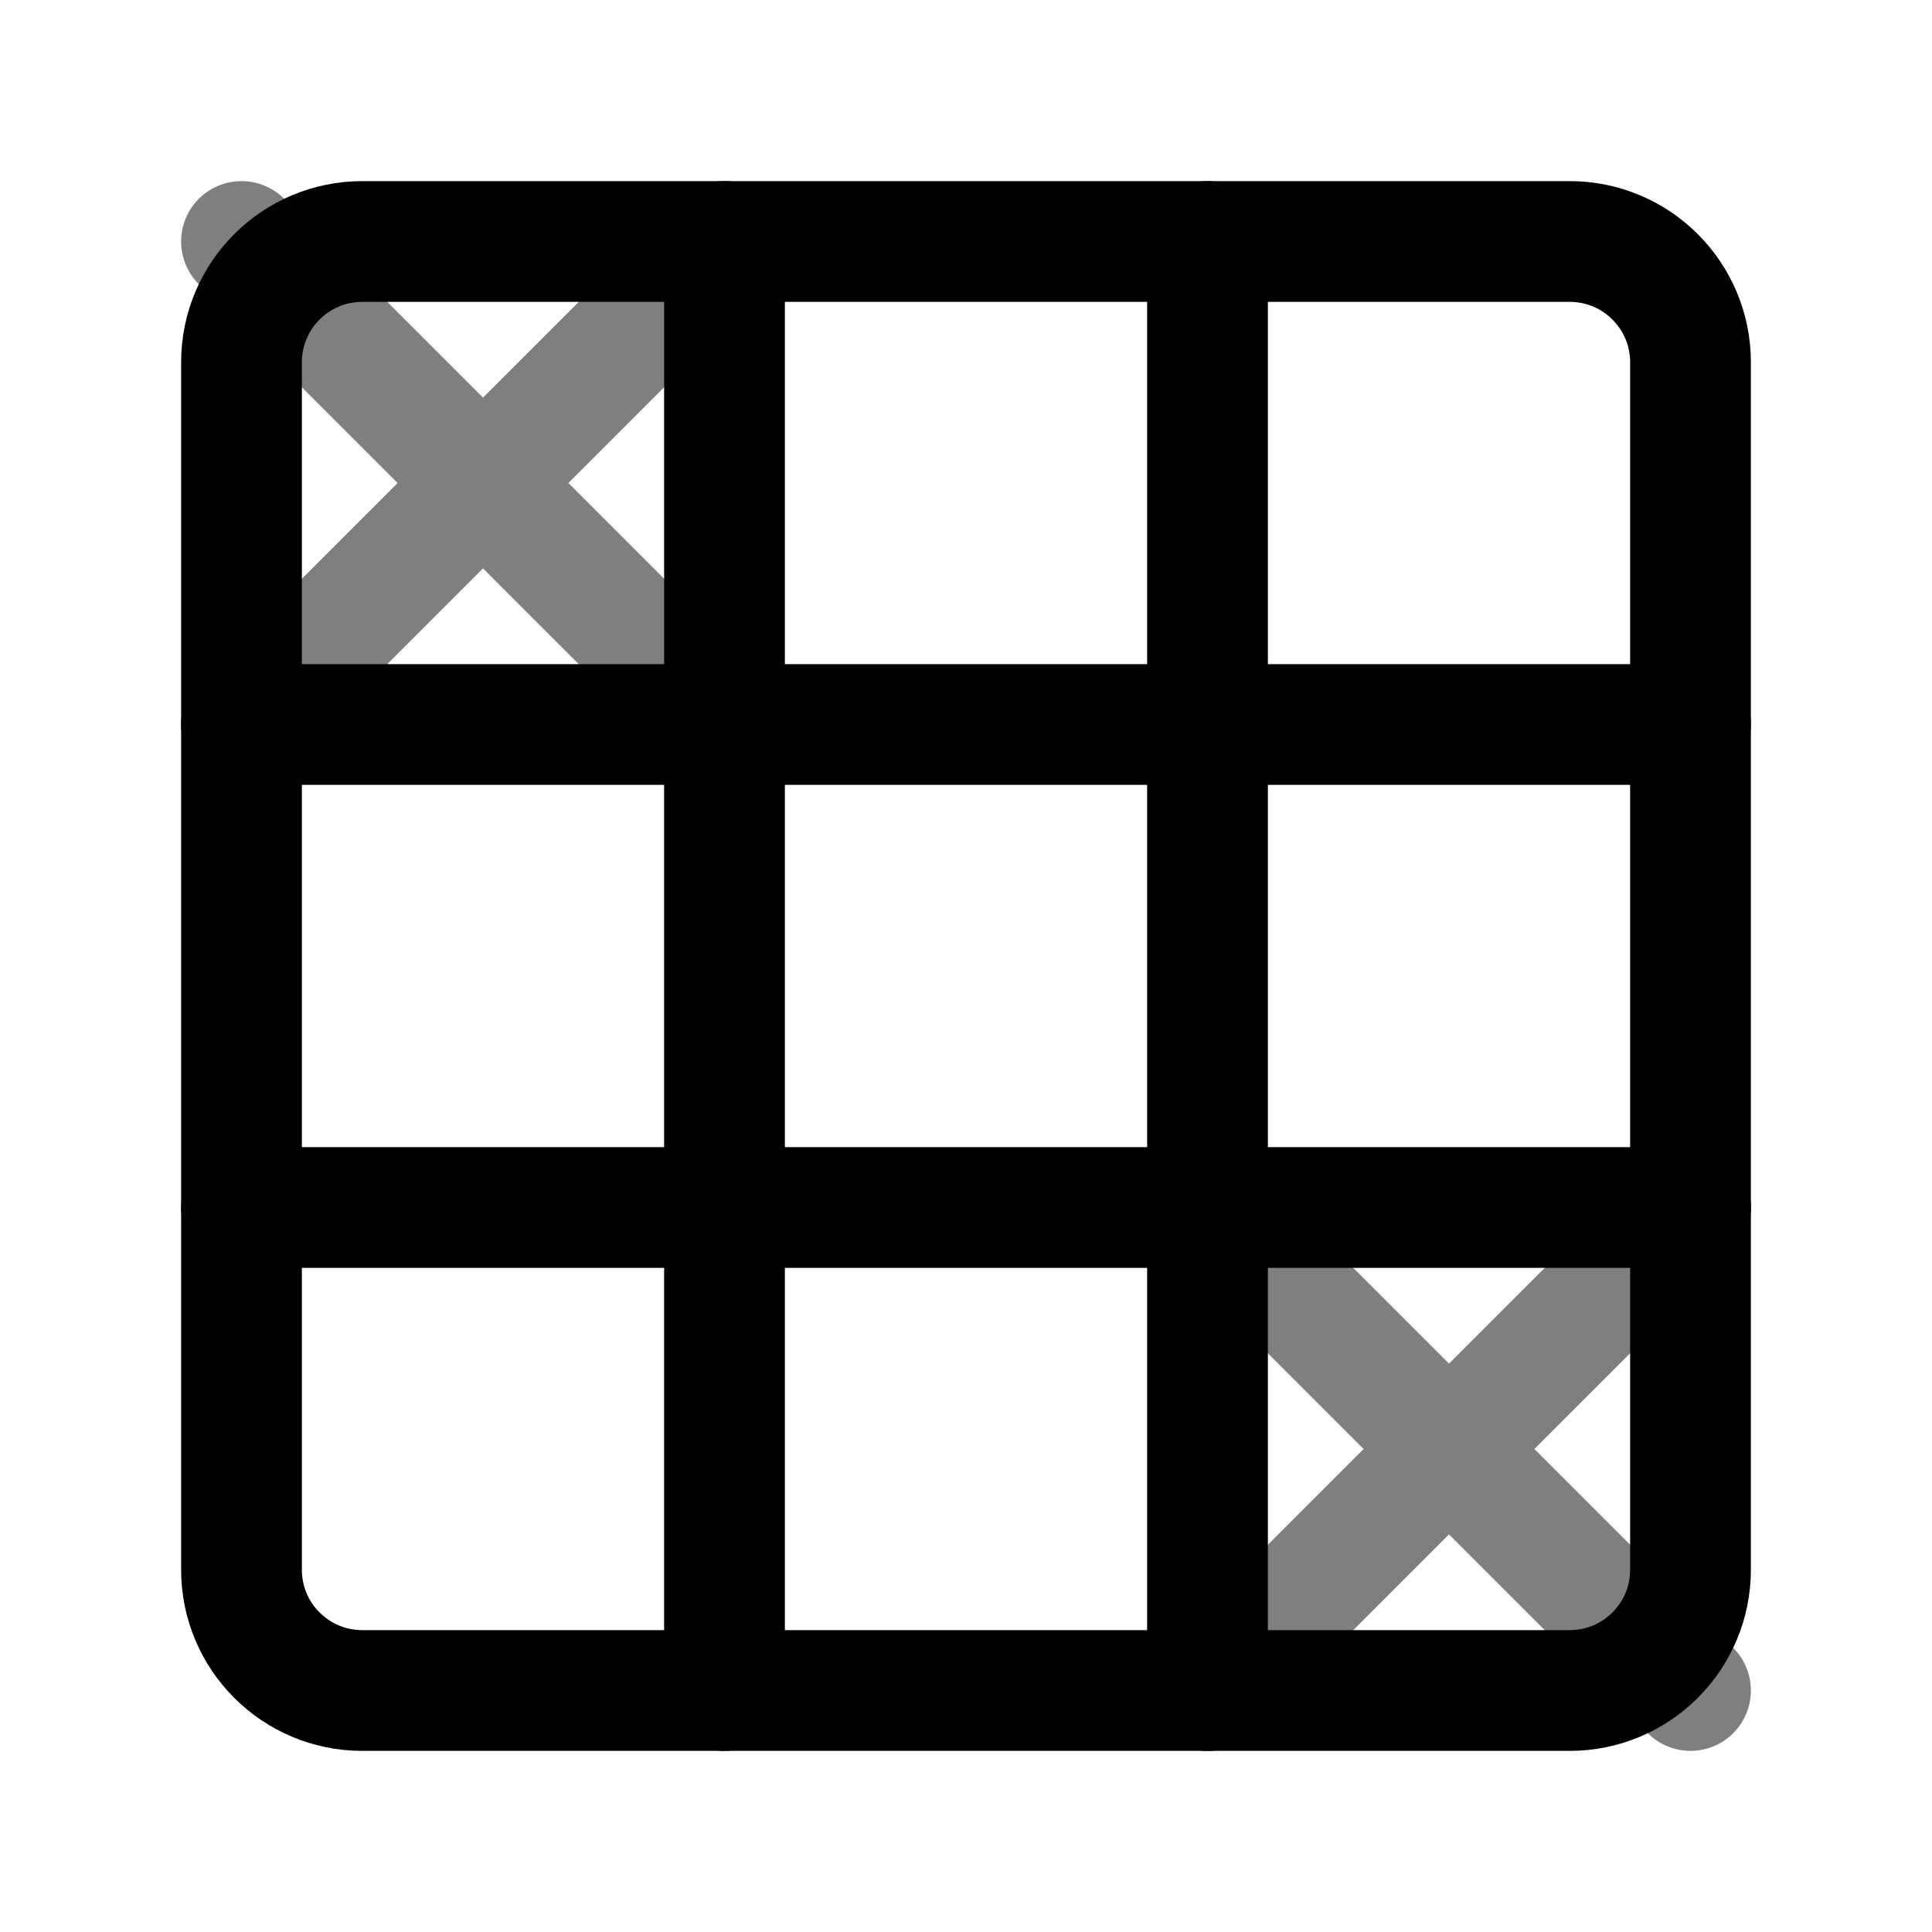
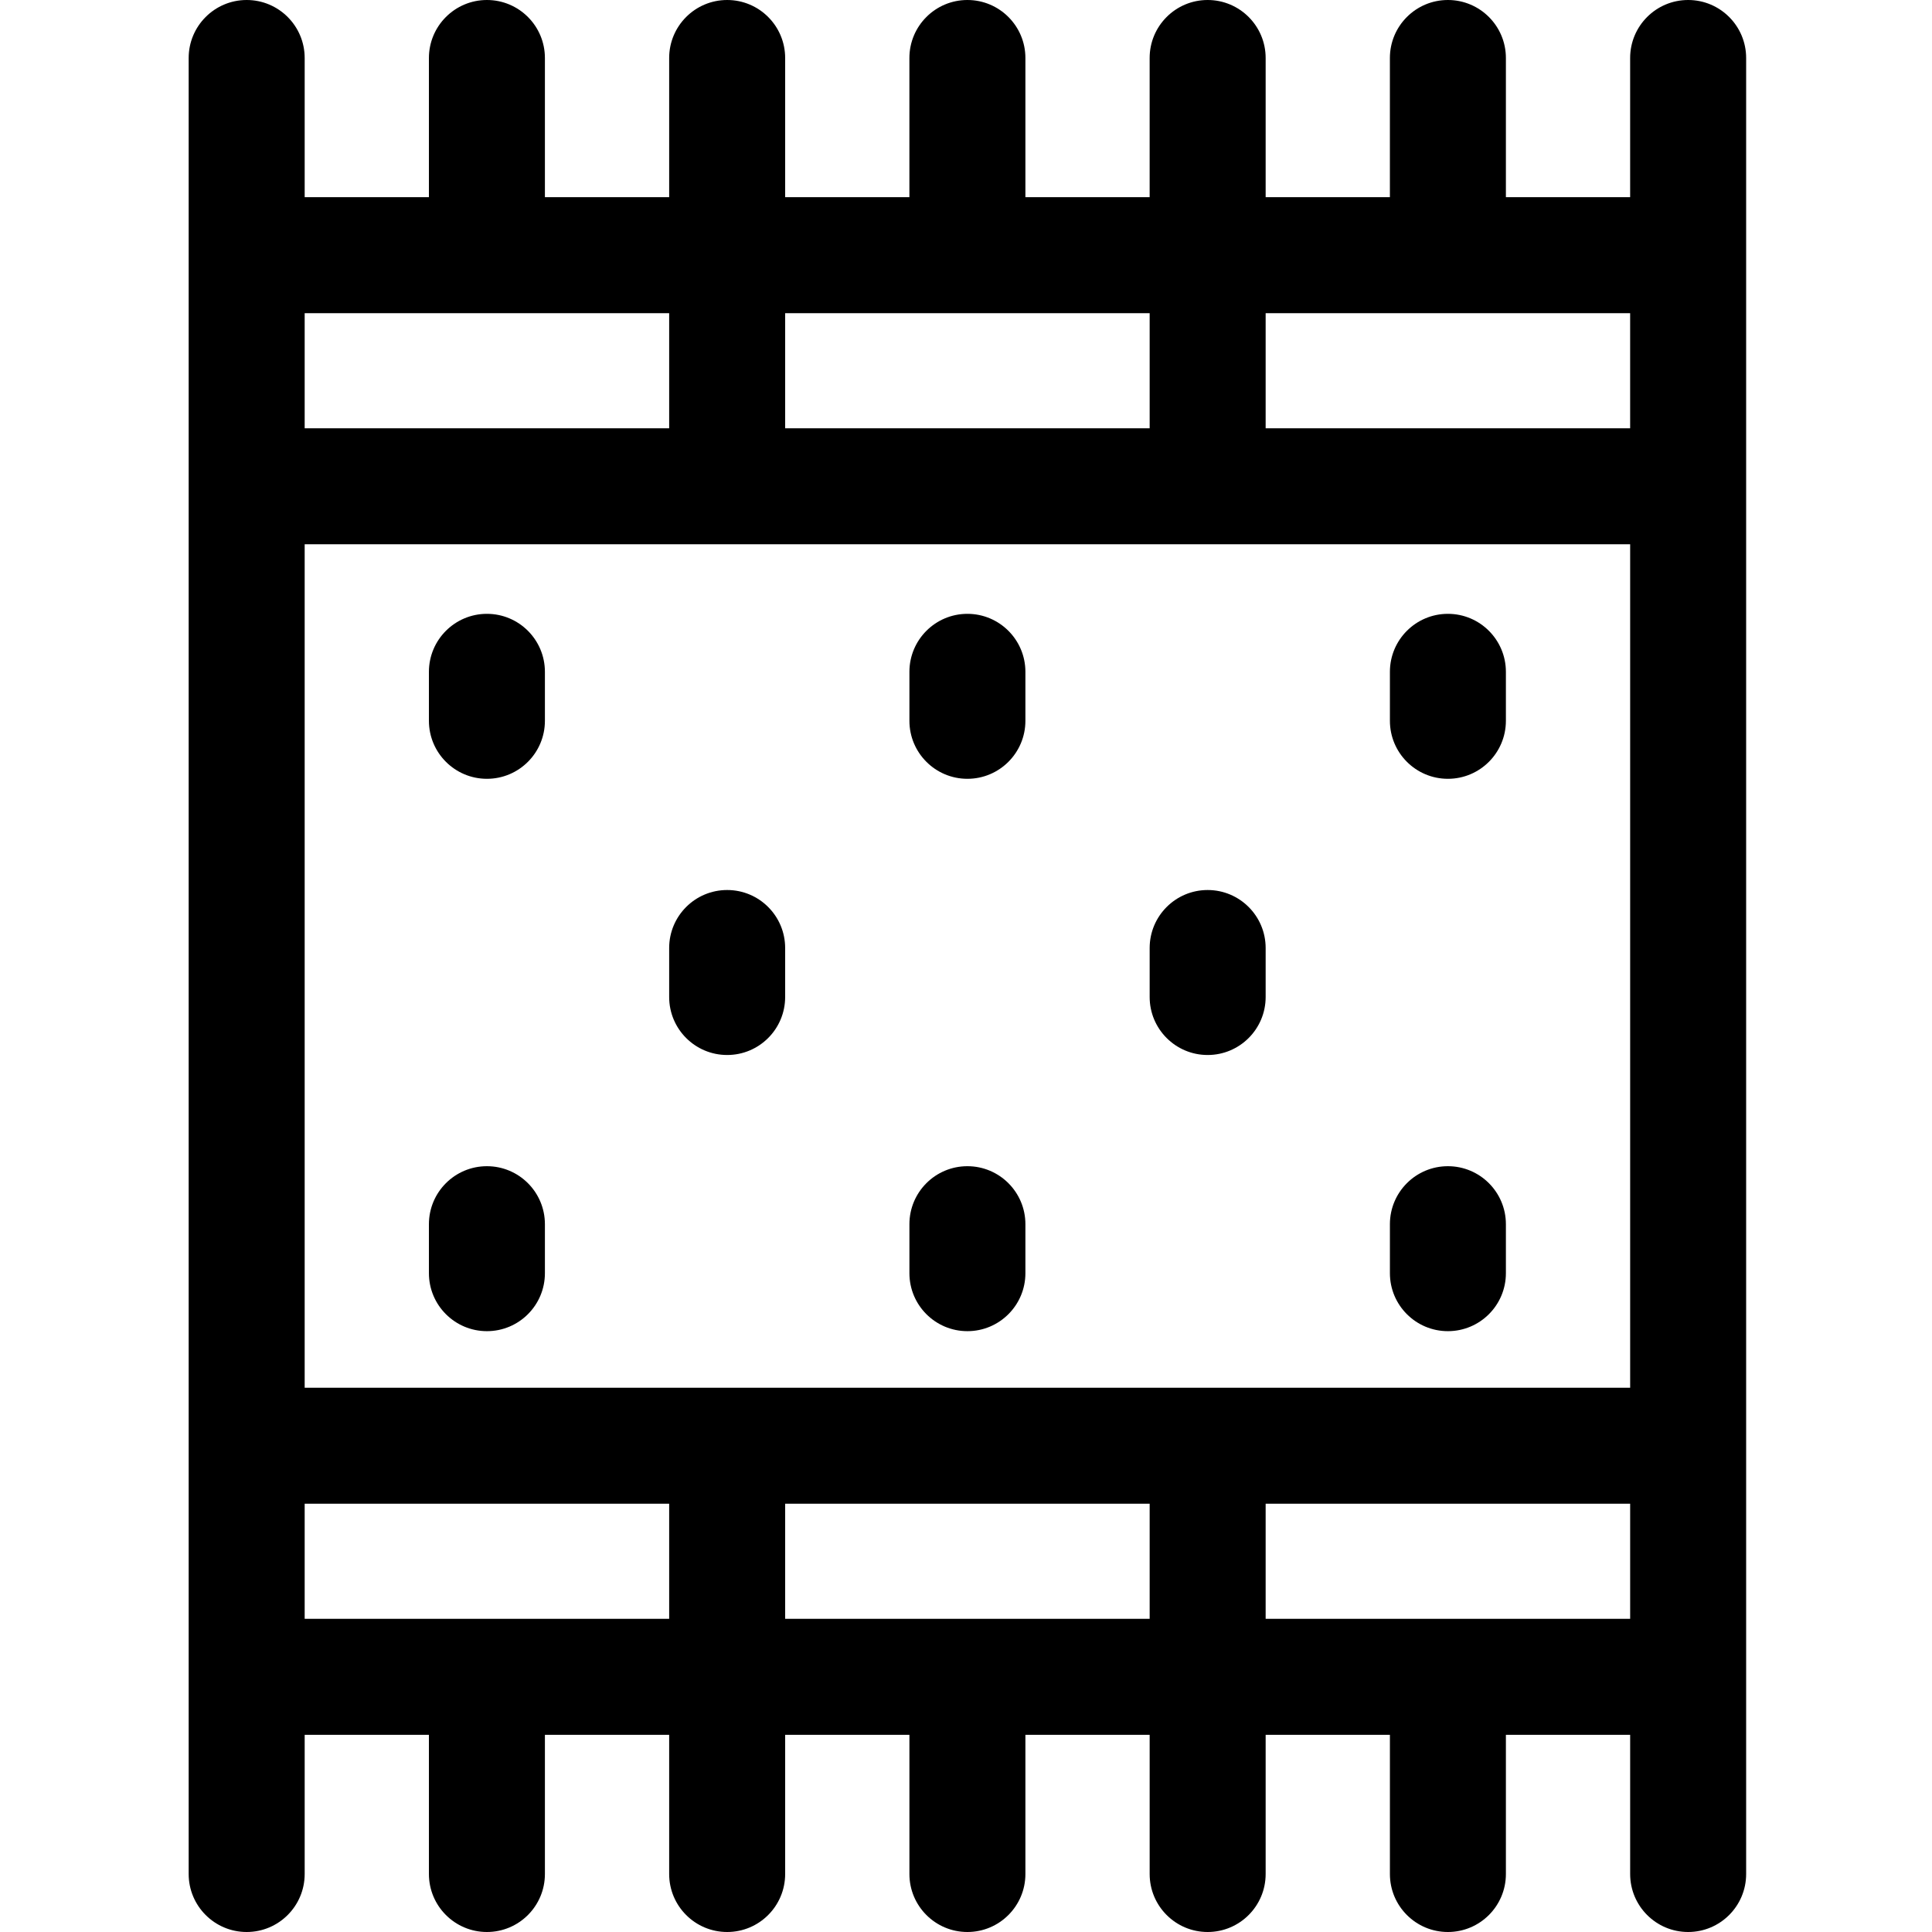
- <svg xmlns="http://www.w3.org/2000/svg" viewBox="0 0 24 24" width="24" height="24" fill="none" stroke="currentColor" stroke-width="1.5" stroke-linecap="round" stroke-linejoin="round">
-   <rect x="3" y="3" width="18" height="18" rx="1.5" />
-   <path d="M 9 3 L 9 21" />
-   <path d="M 15 3 L 15 21" />
-   <path d="M 3 9 L 21 9" />
-   <path d="M 3 15 L 21 15" />
-   <path d="M 3 3 L 9 9 M 9 3 L 3 9" opacity="0.5" />
-   <path d="M 15 15 L 21 21 M 21 15 L 15 21" opacity="0.5" />
+ <svg xmlns="http://www.w3.org/2000/svg" height="512pt" viewBox="-50 0 512 512" width="512pt">
+   <path d="m397.375 0c-8.488 0-15.371 6.883-15.371 15.371v36.887h-32.926v-36.887c0-8.488-6.883-15.371-15.371-15.371s-15.371 6.883-15.371 15.371v36.887h-32.926v-36.887c0-8.488-6.883-15.371-15.371-15.371-8.488 0-15.371 6.883-15.371 15.371v36.887h-32.926v-36.887c0-8.488-6.883-15.371-15.371-15.371-8.488 0-15.371 6.883-15.371 15.371v36.887h-32.926v-36.887c0-8.488-6.879-15.371-15.367-15.371-8.492 0-15.371 6.883-15.371 15.371v36.887h-32.93v-36.887c0-8.488-6.879-15.371-15.367-15.371-8.488 0-15.371 6.883-15.371 15.371v36.887h-32.926v-36.887c0-8.488-6.883-15.371-15.371-15.371-8.488 0-15.371 6.883-15.371 15.371v481.258c0 8.488 6.883 15.371 15.371 15.371 8.488 0 15.371-6.883 15.371-15.371v-36.887h32.926v36.887c0 8.488 6.883 15.371 15.371 15.371 8.488 0 15.367-6.883 15.367-15.371v-36.887h32.93v36.887c0 8.488 6.879 15.371 15.371 15.371 8.488 0 15.367-6.883 15.367-15.371v-36.887h32.93v36.887c0 8.488 6.879 15.371 15.367 15.371 8.488 0 15.371-6.883 15.371-15.371v-36.887h32.93v36.887c0 8.488 6.879 15.371 15.367 15.371 8.488 0 15.371-6.883 15.371-15.371v-36.887h32.93v36.887c0 8.488 6.879 15.371 15.367 15.371s15.371-6.883 15.371-15.371v-36.887h32.93v36.887c0 8.488 6.879 15.371 15.367 15.371s15.371-6.883 15.371-15.371c0-9.699 0-472.223 0-481.258 0-8.488-6.883-15.371-15.371-15.371zm-111.965 429v-30.496h96.598v30.496zm-254.668-61.234v-223.531h351.266v223.531c-11.461 0-329.297 0-351.266 0zm96.594-284.766v30.496h-96.594v-30.496zm254.668 30.496h-96.594v-30.496h96.594zm-127.332 0h-96.598v-30.496h96.598zm-223.93 285.008h96.594v30.496h-96.594zm127.332 0h96.598v30.496h-96.598zm0 0" />
+   <path d="m79.039 162.672c-8.488 0-15.371 6.883-15.371 15.371v12.977c0 8.488 6.883 15.371 15.371 15.371 8.488 0 15.367-6.883 15.367-15.371v-12.977c0-8.488-6.879-15.371-15.367-15.371zm0 0" />
+   <path d="m206.371 162.672c-8.488 0-15.367 6.883-15.367 15.371v12.977c0 8.488 6.879 15.371 15.367 15.371 8.488 0 15.371-6.883 15.371-15.371v-12.977c0-8.488-6.883-15.371-15.371-15.371zm0 0" />
+   <path d="m333.707 206.391c8.488 0 15.371-6.883 15.371-15.371v-12.977c0-8.488-6.883-15.371-15.371-15.371s-15.367 6.883-15.367 15.371v12.977c0 8.488 6.879 15.371 15.367 15.371zm0 0" />
+   <path d="m79.039 309.055c-8.488 0-15.371 6.883-15.371 15.371v12.98c0 8.488 6.883 15.367 15.371 15.367 8.488 0 15.367-6.879 15.367-15.367v-12.98c0-8.488-6.879-15.371-15.367-15.371zm0 0" />
+   <path d="m206.371 309.055c-8.488 0-15.367 6.883-15.367 15.371v12.98c0 8.488 6.879 15.367 15.367 15.367 8.488 0 15.371-6.879 15.371-15.367v-12.98c0-8.488-6.883-15.371-15.371-15.371zm0 0" />
+   <path d="m333.707 352.773c8.488 0 15.371-6.879 15.371-15.367v-12.98c0-8.488-6.883-15.371-15.371-15.371s-15.367 6.883-15.367 15.371v12.98c0 8.488 6.879 15.367 15.367 15.367zm0 0" />
+   <path d="m142.707 235.863c-8.492 0-15.371 6.883-15.371 15.371v12.98c0 8.488 6.879 15.371 15.371 15.371 8.488 0 15.367-6.883 15.367-15.371v-12.98c0-8.488-6.879-15.371-15.367-15.371zm0 0" />
+   <path d="m285.41 264.215v-12.98c0-8.488-6.883-15.371-15.371-15.371-8.488 0-15.367 6.883-15.367 15.371v12.98c0 8.488 6.879 15.371 15.367 15.371 8.488 0 15.371-6.883 15.371-15.371zm0 0" />
</svg>
